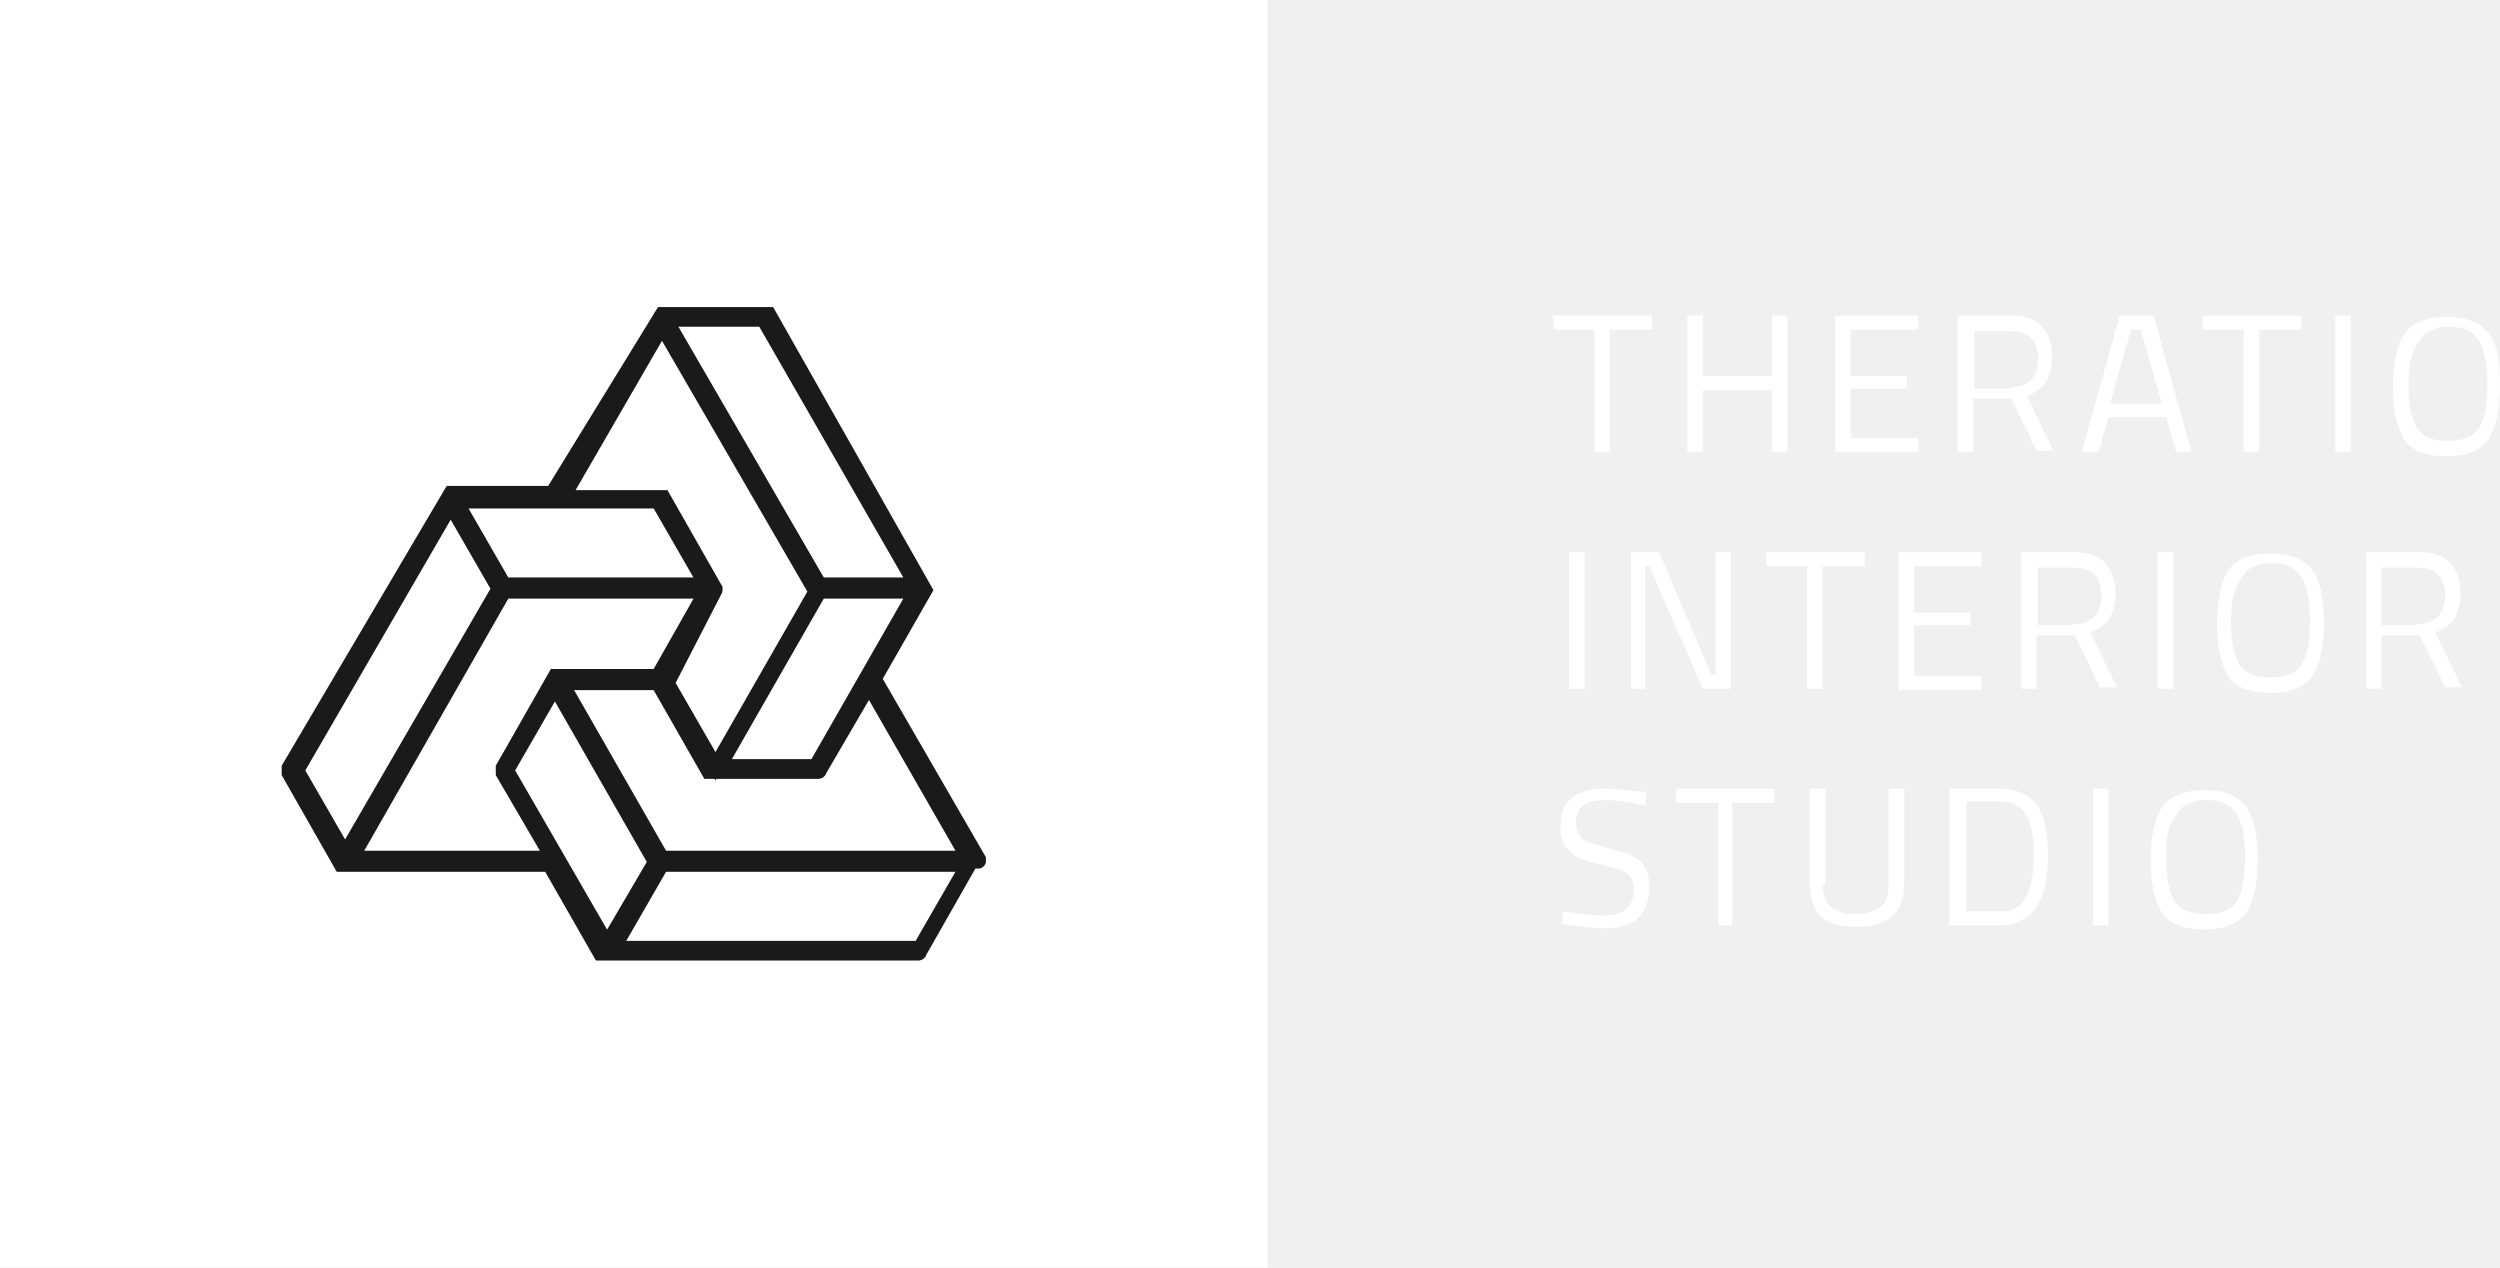
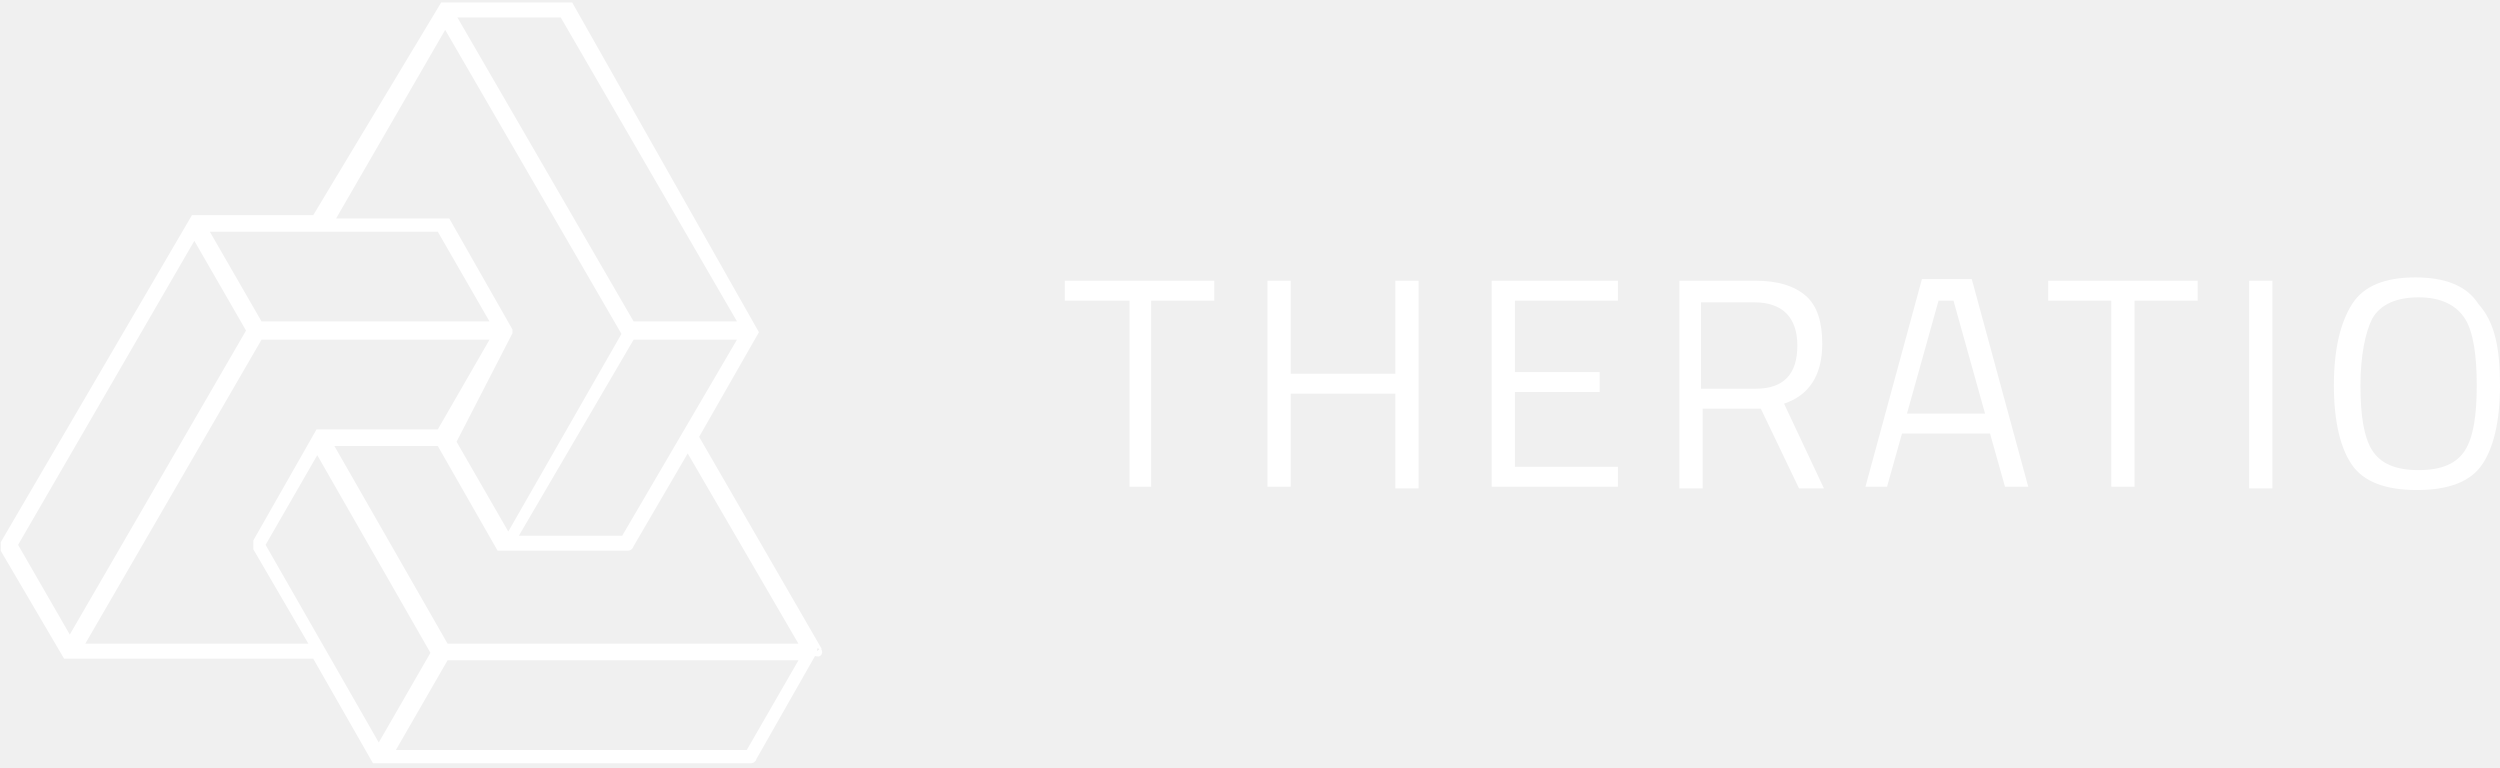
- <svg xmlns="http://www.w3.org/2000/svg" version="1.1" id="Layer_1" x="0px" y="0px" viewBox="0 0 177.5 90" style="enable-background:new 0 0 177.5 90;" xml:space="preserve">
+ <svg xmlns="http://www.w3.org/2000/svg" id="Layer_1" x="0px" y="0px" viewBox="0 0 150.5 46.2" style="enable-background:new 0 0 150.5 46.2;" xml:space="preserve">
  <style type="text/css">
- 	.st0{fill:#FFFFFF;}
- 	.st1{fill:#1A1A1A;stroke:#1A1A1A;stroke-miterlimit:10;}
+ 	.st0{fill:#FFFFFF;stroke:#FFFFFF;stroke-width:0.5;stroke-miterlimit:10;}
+ 	.st1{fill:#FFFFFF;}
</style>
  <g>
-     <rect class="st0" width="90" height="90" />
-     <path class="st1" d="M69.5,61.1C69.5,61.1,69.5,61.1,69.5,61.1C69.5,61.1,69.5,61.1,69.5,61.1c0-0.1,0-0.1,0-0.1c0,0,0,0,0,0   l-7.4-12.8l3.6-6.3c0,0,0,0,0,0c0,0,0,0,0,0c0,0,0,0,0,0c0,0,0,0,0,0c0,0,0,0,0,0s0,0,0,0c0,0,0,0,0,0c0,0,0,0,0,0c0,0,0,0,0,0   c0,0,0,0,0,0L54.6,22.3c0,0,0,0,0,0c0,0,0,0,0,0c0,0,0,0,0,0c0,0,0,0,0,0c0,0,0,0-0.1,0c0,0,0,0,0,0h-7.5c0,0,0,0,0,0c0,0,0,0,0,0   c0,0,0,0,0,0c0,0,0,0,0,0c0,0,0,0,0,0c0,0,0,0,0,0c0,0,0,0,0,0c0,0,0,0,0,0c0,0,0,0,0,0c0,0,0,0,0,0L39.2,35H32c0,0,0,0,0,0   c0,0,0,0,0,0c0,0,0,0,0,0c0,0,0,0,0,0c0,0,0,0,0,0c0,0,0,0,0,0c0,0,0,0,0,0c0,0,0,0,0,0c0,0,0,0,0,0c0,0,0,0,0,0L20.5,54.5   c0,0,0,0,0,0c0,0,0,0,0,0.1c0,0,0,0,0,0.1c0,0,0,0,0,0.1c0,0,0,0,0,0.1c0,0,0,0,0,0l3.7,6.5c0,0,0,0,0,0c0,0,0,0,0,0c0,0,0,0,0,0   c0,0,0,0,0,0c0,0,0,0,0,0c0,0,0,0,0,0c0,0,0.1,0,0.1,0c0,0,0,0,0,0c0,0,0,0,0,0c0,0,0,0,0,0h14.7l3.6,6.3c0,0,0,0,0,0c0,0,0,0,0,0   c0,0,0,0,0,0c0,0,0,0,0,0c0,0,0,0,0,0c0,0,0,0,0,0c0,0,0.1,0,0.1,0c0,0,0,0,0,0c0,0,0,0,0,0c0,0,0,0,0,0h22.4c0,0,0.1,0,0.1,0   c0,0,0,0,0,0c0,0,0.1,0,0.1-0.1c0,0,0,0,0,0l3.7-6.5c0,0,0,0,0,0c0,0,0,0,0,0C69.5,61.2,69.5,61.2,69.5,61.1   C69.5,61.2,69.5,61.2,69.5,61.1C69.5,61.2,69.5,61.1,69.5,61.1C69.5,61.1,69.5,61.1,69.5,61.1z M65.3,67.3H43.6l3.4-5.9h21.7   L65.3,67.3z M36,54.7l3.4-5.9l7.1,12.4L43.1,67L36,54.7z M68.7,60.9H47l-7.1-12.4h6.8l3.6,6.3c0,0,0,0,0,0c0,0,0,0,0,0c0,0,0,0,0,0   c0,0,0,0,0,0c0,0,0,0,0,0c0,0,0,0,0,0c0,0,0.1,0,0.1,0c0,0,0,0,0,0c0,0,0,0,0,0c0,0,0,0,0,0H58c0,0,0.1,0,0.1,0c0,0,0,0,0,0   c0,0,0.1,0,0.1-0.1c0,0,0,0,0,0l3.5-6L68.7,60.9z M21.1,54.7L32,35.9l3.4,5.9L24.5,60.6L21.1,54.7z M35.8,41.5l-3.4-5.9h7h7.3   l3.4,5.9H35.8z M50.8,41.9C50.8,41.9,50.8,41.9,50.8,41.9C50.8,41.9,50.8,41.9,50.8,41.9C50.9,41.8,50.9,41.8,50.8,41.9   c0-0.1,0-0.1,0-0.1c0,0,0,0,0,0s0,0,0,0c0,0,0,0,0,0c0,0,0,0,0,0c0,0,0,0,0,0c0,0,0,0,0,0l-3.7-6.5c0,0,0,0,0,0c0,0,0,0,0,0   c0,0,0,0,0,0c0,0,0,0,0,0c0,0,0,0-0.1,0c0,0,0,0,0,0h-7l7-12.1l10.9,18.8l-7.1,12.4l-3.4-5.9L50.8,41.9z M54.2,22.7L65,41.5h-6.8   L47.3,22.7H54.2z M57.9,54.4h-6.8L58.2,42H65L57.9,54.4z M25,60.9L35.8,42h14.3L46.7,48h-7.3c0,0,0,0,0,0c0,0,0,0,0,0c0,0,0,0,0,0   c0,0,0,0,0,0c0,0,0,0,0,0c0,0,0,0,0,0c0,0,0,0,0,0c0,0,0,0,0,0c0,0,0,0,0,0c0,0,0,0,0,0l-3.7,6.5c0,0,0,0,0,0c0,0,0,0,0,0.1   c0,0,0,0,0,0.1c0,0,0,0,0,0.1c0,0,0,0,0,0.1c0,0,0,0,0,0l3.5,6H25z" />
+     <path class="st0" d="M49.2,39.2C49.2,39.2,49.2,39.2,49.2,39.2C49.2,39.2,49.2,39.2,49.2,39.2c0-0.1,0-0.1,0-0.1c0,0,0,0,0,0   l-7.4-12.8l3.6-6.3c0,0,0,0,0,0c0,0,0,0,0,0c0,0,0,0,0,0c0,0,0,0,0,0c0,0,0,0,0,0s0,0,0,0c0,0,0,0,0,0c0,0,0,0,0,0c0,0,0,0,0,0   c0,0,0,0,0,0L34.3,0.4c0,0,0,0,0,0c0,0,0,0,0,0c0,0,0,0,0,0c0,0,0,0,0,0c0,0,0,0-0.1,0c0,0,0,0,0,0h-7.5c0,0,0,0,0,0c0,0,0,0,0,0   c0,0,0,0,0,0c0,0,0,0,0,0c0,0,0,0,0,0c0,0,0,0,0,0c0,0,0,0,0,0c0,0,0,0,0,0c0,0,0,0,0,0c0,0,0,0,0,0L19,13.2h-7.3c0,0,0,0,0,0   c0,0,0,0,0,0c0,0,0,0,0,0c0,0,0,0,0,0c0,0,0,0,0,0c0,0,0,0,0,0c0,0,0,0,0,0c0,0,0,0,0,0c0,0,0,0,0,0c0,0,0,0,0,0L0.3,32.7   c0,0,0,0,0,0c0,0,0,0,0,0.1c0,0,0,0,0,0.1c0,0,0,0,0,0.1c0,0,0,0,0,0.1c0,0,0,0,0,0L4,39.4c0,0,0,0,0,0c0,0,0,0,0,0c0,0,0,0,0,0   c0,0,0,0,0,0c0,0,0,0,0,0c0,0,0,0,0,0c0,0,0.1,0,0.1,0c0,0,0,0,0,0c0,0,0,0,0,0c0,0,0,0,0,0H19l3.6,6.3c0,0,0,0,0,0c0,0,0,0,0,0   c0,0,0,0,0,0c0,0,0,0,0,0c0,0,0,0,0,0c0,0,0,0,0,0c0,0,0.1,0,0.1,0c0,0,0,0,0,0c0,0,0,0,0,0c0,0,0,0,0,0h22.4c0,0,0.1,0,0.1,0   c0,0,0,0,0,0c0,0,0.1,0,0.1-0.1c0,0,0,0,0,0l3.7-6.5c0,0,0,0,0,0c0,0,0,0,0,0C49.2,39.3,49.2,39.3,49.2,39.2   C49.2,39.3,49.2,39.3,49.2,39.2C49.2,39.3,49.3,39.3,49.2,39.2C49.3,39.3,49.2,39.2,49.2,39.2z M45.1,45.4H23.4l3.4-5.9h21.7   L45.1,45.4z M15.7,32.8l3.4-5.9l7.1,12.4l-3.4,5.9L15.7,32.8z M48.5,39H26.8l-7.1-12.4h6.8l3.6,6.3c0,0,0,0,0,0c0,0,0,0,0,0   c0,0,0,0,0,0c0,0,0,0,0,0c0,0,0,0,0,0c0,0,0,0,0,0c0,0,0.1,0,0.1,0c0,0,0,0,0,0c0,0,0,0,0,0c0,0,0,0,0,0h7.5c0,0,0.1,0,0.1,0   c0,0,0,0,0,0c0,0,0.1,0,0.1-0.1c0,0,0,0,0,0l3.5-6L48.5,39z M0.8,32.8L11.7,14l3.4,5.9L4.2,38.7L0.8,32.8z M15.6,19.6l-3.4-5.9h7   h7.3l3.4,5.9H15.6z M30.6,20C30.6,20,30.6,20,30.6,20C30.6,20,30.6,20,30.6,20C30.6,20,30.6,20,30.6,20c0-0.1,0-0.1,0-0.1   c0,0,0,0,0,0s0,0,0,0c0,0,0,0,0,0c0,0,0,0,0,0c0,0,0,0,0,0c0,0,0,0,0,0l-3.7-6.5c0,0,0,0,0,0c0,0,0,0,0,0c0,0,0,0,0,0c0,0,0,0,0,0   c0,0,0,0-0.1,0c0,0,0,0,0,0h-7l7-12.1l10.9,18.8l-7.1,12.4l-3.4-5.9L30.6,20z M33.9,0.8l10.9,18.8H38L27.1,0.8H33.9z M37.6,32.5   h-6.8L38,20.2h6.8L37.6,32.5z M4.7,39l10.9-18.8h14.3l-3.4,5.9h-7.3c0,0,0,0,0,0c0,0,0,0,0,0c0,0,0,0,0,0c0,0,0,0,0,0c0,0,0,0,0,0   c0,0,0,0,0,0c0,0,0,0,0,0c0,0,0,0,0,0c0,0,0,0,0,0c0,0,0,0,0,0l-3.7,6.5c0,0,0,0,0,0c0,0,0,0,0,0.1c0,0,0,0,0,0.1c0,0,0,0,0,0.1   c0,0,0,0,0,0.1c0,0,0,0,0,0l3.5,6H4.7z" />
  </g>
  <g>
-     <path class="st0" d="M110.3,23.4v-1h7v1h-3v8.7h-1.1v-8.7H110.3z" />
-     <path class="st0" d="M125.8,32.1v-4.4h-4.9v4.4h-1.1v-9.7h1.1v4.3h4.9v-4.3h1.1v9.7H125.8z" />
-     <path class="st0" d="M130.3,32.1v-9.7h5.9v1h-4.8v3.3h4v0.9h-4v3.5h4.8v1H130.3z" />
-     <path class="st0" d="M140.1,28.4v3.7h-1.1v-9.7h3.6c1,0,1.8,0.2,2.3,0.7c0.5,0.5,0.8,1.2,0.8,2.2c0,1.5-0.6,2.4-1.8,2.8l1.9,3.9   h-1.2l-1.8-3.7H140.1z M142.7,27.5c1.3,0,2-0.7,2-2c0-1.4-0.7-2-2-2h-2.5v4.1H142.7z" />
-     <path class="st0" d="M147.8,32.1l2.7-9.7h2.4l2.7,9.7h-1.1l-0.7-2.5h-4.1l-0.7,2.5H147.8z M151.3,23.4l-1.5,5.3h3.7l-1.5-5.3H151.3   z" />
-     <path class="st0" d="M156.4,23.4v-1h7v1h-3v8.7h-1.1v-8.7H156.4z" />
-     <path class="st0" d="M165.8,32.1v-9.7h1.1v9.7H165.8z" />
-     <path class="st0" d="M177.5,27.4c0,1.7-0.3,3-0.8,3.8c-0.6,0.8-1.6,1.2-3,1.2s-2.5-0.4-3-1.2s-0.8-2-0.8-3.7s0.3-3,0.8-3.8   c0.6-0.8,1.6-1.2,3-1.2s2.4,0.4,3,1.2C177.3,24.4,177.5,25.6,177.5,27.4z M171,27.3c0,1.4,0.2,2.4,0.6,3.1c0.4,0.6,1.1,0.9,2.2,0.9   s1.8-0.3,2.2-0.9c0.4-0.6,0.6-1.6,0.6-3.1c0-1.4-0.2-2.5-0.6-3.1c-0.4-0.7-1.1-1-2.1-1s-1.8,0.3-2.1,1   C171.2,24.9,171,25.9,171,27.3z" />
-     <path class="st0" d="M111.4,48.9v-9.7h1.1v9.7H111.4z" />
-     <path class="st0" d="M115.8,48.9v-9.7h2l3.7,8.7h0.3v-8.7h1.1v9.7h-2l-3.8-8.7h-0.3v8.7H115.8z" />
-     <path class="st0" d="M125.4,40.2v-1h7v1h-3v8.7h-1.1v-8.7H125.4z" />
-     <path class="st0" d="M134.8,48.9v-9.7h5.9v1h-4.8v3.3h4v0.9h-4V48h4.8v1H134.8z" />
-     <path class="st0" d="M144.6,45.2v3.7h-1.1v-9.7h3.6c1,0,1.8,0.2,2.3,0.7c0.5,0.5,0.8,1.2,0.8,2.2c0,1.5-0.6,2.4-1.8,2.8l1.9,3.9   h-1.2l-1.8-3.7H144.6z M147.2,44.3c1.3,0,2-0.7,2-2c0-1.4-0.7-2-2-2h-2.5v4.1H147.2z" />
-     <path class="st0" d="M153.2,48.9v-9.7h1.1v9.7H153.2z" />
-     <path class="st0" d="M165,44.2c0,1.7-0.3,3-0.8,3.8c-0.6,0.8-1.6,1.2-3,1.2s-2.5-0.4-3-1.2s-0.8-2-0.8-3.7s0.3-3,0.8-3.8   c0.6-0.8,1.6-1.2,3-1.2s2.4,0.4,3,1.2C164.7,41.2,165,42.4,165,44.2z M158.4,44.1c0,1.4,0.2,2.4,0.6,3.1c0.4,0.6,1.1,0.9,2.2,0.9   s1.8-0.3,2.2-0.9c0.4-0.6,0.6-1.6,0.6-3.1c0-1.4-0.2-2.5-0.6-3.1c-0.4-0.7-1.1-1-2.1-1s-1.8,0.3-2.1,1   C158.6,41.7,158.4,42.7,158.4,44.1z" />
-     <path class="st0" d="M169.1,45.2v3.7H168v-9.7h3.6c1,0,1.8,0.2,2.3,0.7c0.5,0.5,0.8,1.2,0.8,2.2c0,1.5-0.6,2.4-1.8,2.8l1.9,3.9   h-1.2l-1.8-3.7H169.1z M171.6,44.3c1.3,0,2-0.7,2-2c0-1.4-0.7-2-2-2h-2.5v4.1H171.6z" />
-     <path class="st0" d="M114,56.8c-1.4,0-2.1,0.5-2.1,1.6c0,0.6,0.2,1,0.5,1.2c0.3,0.2,1,0.4,2,0.7c1,0.2,1.7,0.5,2.1,0.9   c0.4,0.3,0.6,0.9,0.6,1.7c0,2-1,3-3.1,3c-0.7,0-1.5-0.1-2.6-0.2l-0.5-0.1l0.1-0.9c1.3,0.2,2.2,0.3,2.9,0.3c1.4,0,2.1-0.6,2.1-1.9   c0-0.5-0.2-0.9-0.5-1.1c-0.3-0.2-0.9-0.4-1.7-0.6c-1.1-0.2-1.9-0.5-2.3-0.9c-0.5-0.4-0.7-1-0.7-1.9c0-1.7,1-2.6,3.1-2.6   c0.7,0,1.5,0.1,2.5,0.2l0.5,0.1l-0.1,0.9C115.5,56.9,114.6,56.8,114,56.8z" />
-     <path class="st0" d="M119,57v-1h7v1h-3v8.7H122V57H119z" />
-     <path class="st0" d="M129.4,62.8c0,1.4,0.8,2.1,2.3,2.1c0.8,0,1.4-0.2,1.8-0.5c0.4-0.3,0.6-0.9,0.6-1.6V56h1.1v6.7   c0,1.1-0.3,1.9-0.9,2.4s-1.4,0.7-2.5,0.7s-2-0.2-2.5-0.7s-0.8-1.3-0.8-2.4V56h1.1V62.8z" />
-     <path class="st0" d="M141.9,65.7h-3.5V56h3.5c1.6,0,2.6,0.6,3.1,1.9c0.3,0.7,0.4,1.7,0.4,2.8c0,2.4-0.6,4-1.8,4.6   C143.2,65.6,142.6,65.7,141.9,65.7z M144.4,60.7c0-1.9-0.4-3-1.2-3.5c-0.3-0.2-0.7-0.3-1.2-0.3h-2.4v7.8h2.4   C143.6,64.8,144.4,63.4,144.4,60.7z" />
-     <path class="st0" d="M148.6,65.7V56h1.1v9.7H148.6z" />
-     <path class="st0" d="M160.3,61c0,1.7-0.3,3-0.8,3.8c-0.6,0.8-1.6,1.2-3,1.2s-2.5-0.4-3-1.2s-0.8-2-0.8-3.7s0.3-3,0.8-3.8   c0.6-0.8,1.6-1.2,3-1.2s2.4,0.4,3,1.2C160,58,160.3,59.2,160.3,61z M153.8,60.9c0,1.4,0.2,2.4,0.6,3.1c0.4,0.6,1.1,0.9,2.2,0.9   s1.8-0.3,2.2-0.9c0.4-0.6,0.6-1.6,0.6-3.1c0-1.4-0.2-2.5-0.6-3.1c-0.4-0.7-1.1-1-2.1-1s-1.8,0.3-2.1,1   C153.9,58.5,153.8,59.5,153.8,60.9z" />
+     <path class="st1" d="M64.1,18.1v-1.2h9v1.2h-3.8v11.2H68V18.1H64.1z" />
+     <path class="st1" d="M84,29.3v-5.6h-6.3v5.6h-1.4V16.9h1.4v5.6H84v-5.6h1.4v12.5H84z" />
+     <path class="st1" d="M89.8,29.3V16.9h7.6v1.2h-6.2v4.3h5.1v1.2h-5.1v4.5h6.2v1.2H89.8z" />
+     <path class="st1" d="M102.5,24.6v4.8h-1.4V16.9h4.6c1.3,0,2.3,0.3,3,0.9s1,1.6,1,2.9c0,1.9-0.8,3.1-2.3,3.6l2.4,5.1h-1.5l-2.3-4.8   H102.5z M105.7,23.4c1.7,0,2.5-0.9,2.5-2.6s-0.9-2.6-2.6-2.6h-3.2v5.2H105.7z" />
+     <path class="st1" d="M112.3,29.3l3.4-12.5h3l3.4,12.5h-1.4l-0.9-3.2h-5.3l-0.9,3.2H112.3z M116.7,18.1l-1.9,6.8h4.7l-1.9-6.8H116.7   z" />
+     <path class="st1" d="M123.3,18.1v-1.2h9v1.2h-3.8v11.2h-1.4V18.1H123.3z" />
+     <path class="st1" d="M135.4,29.3V16.9h1.4v12.5H135.4z" />
+     <path class="st1" d="M150.5,23.2c0,2.2-0.4,3.8-1.1,4.8c-0.7,1-2,1.5-3.9,1.5c-1.9,0-3.2-0.5-3.9-1.5c-0.7-1-1.1-2.6-1.1-4.8   c0-2.2,0.4-3.8,1.1-4.9c0.7-1.1,2-1.6,3.8-1.6c1.8,0,3.1,0.5,3.8,1.6C150.2,19.4,150.5,21,150.5,23.2z M142.1,23.2   c0,1.8,0.2,3.1,0.7,3.9c0.5,0.8,1.4,1.2,2.8,1.2s2.3-0.4,2.8-1.2c0.5-0.8,0.7-2.1,0.7-3.9s-0.2-3.2-0.7-4c-0.5-0.8-1.4-1.3-2.8-1.3   c-1.3,0-2.3,0.4-2.8,1.3C142.4,20,142.1,21.4,142.1,23.2z" />
  </g>
</svg>
